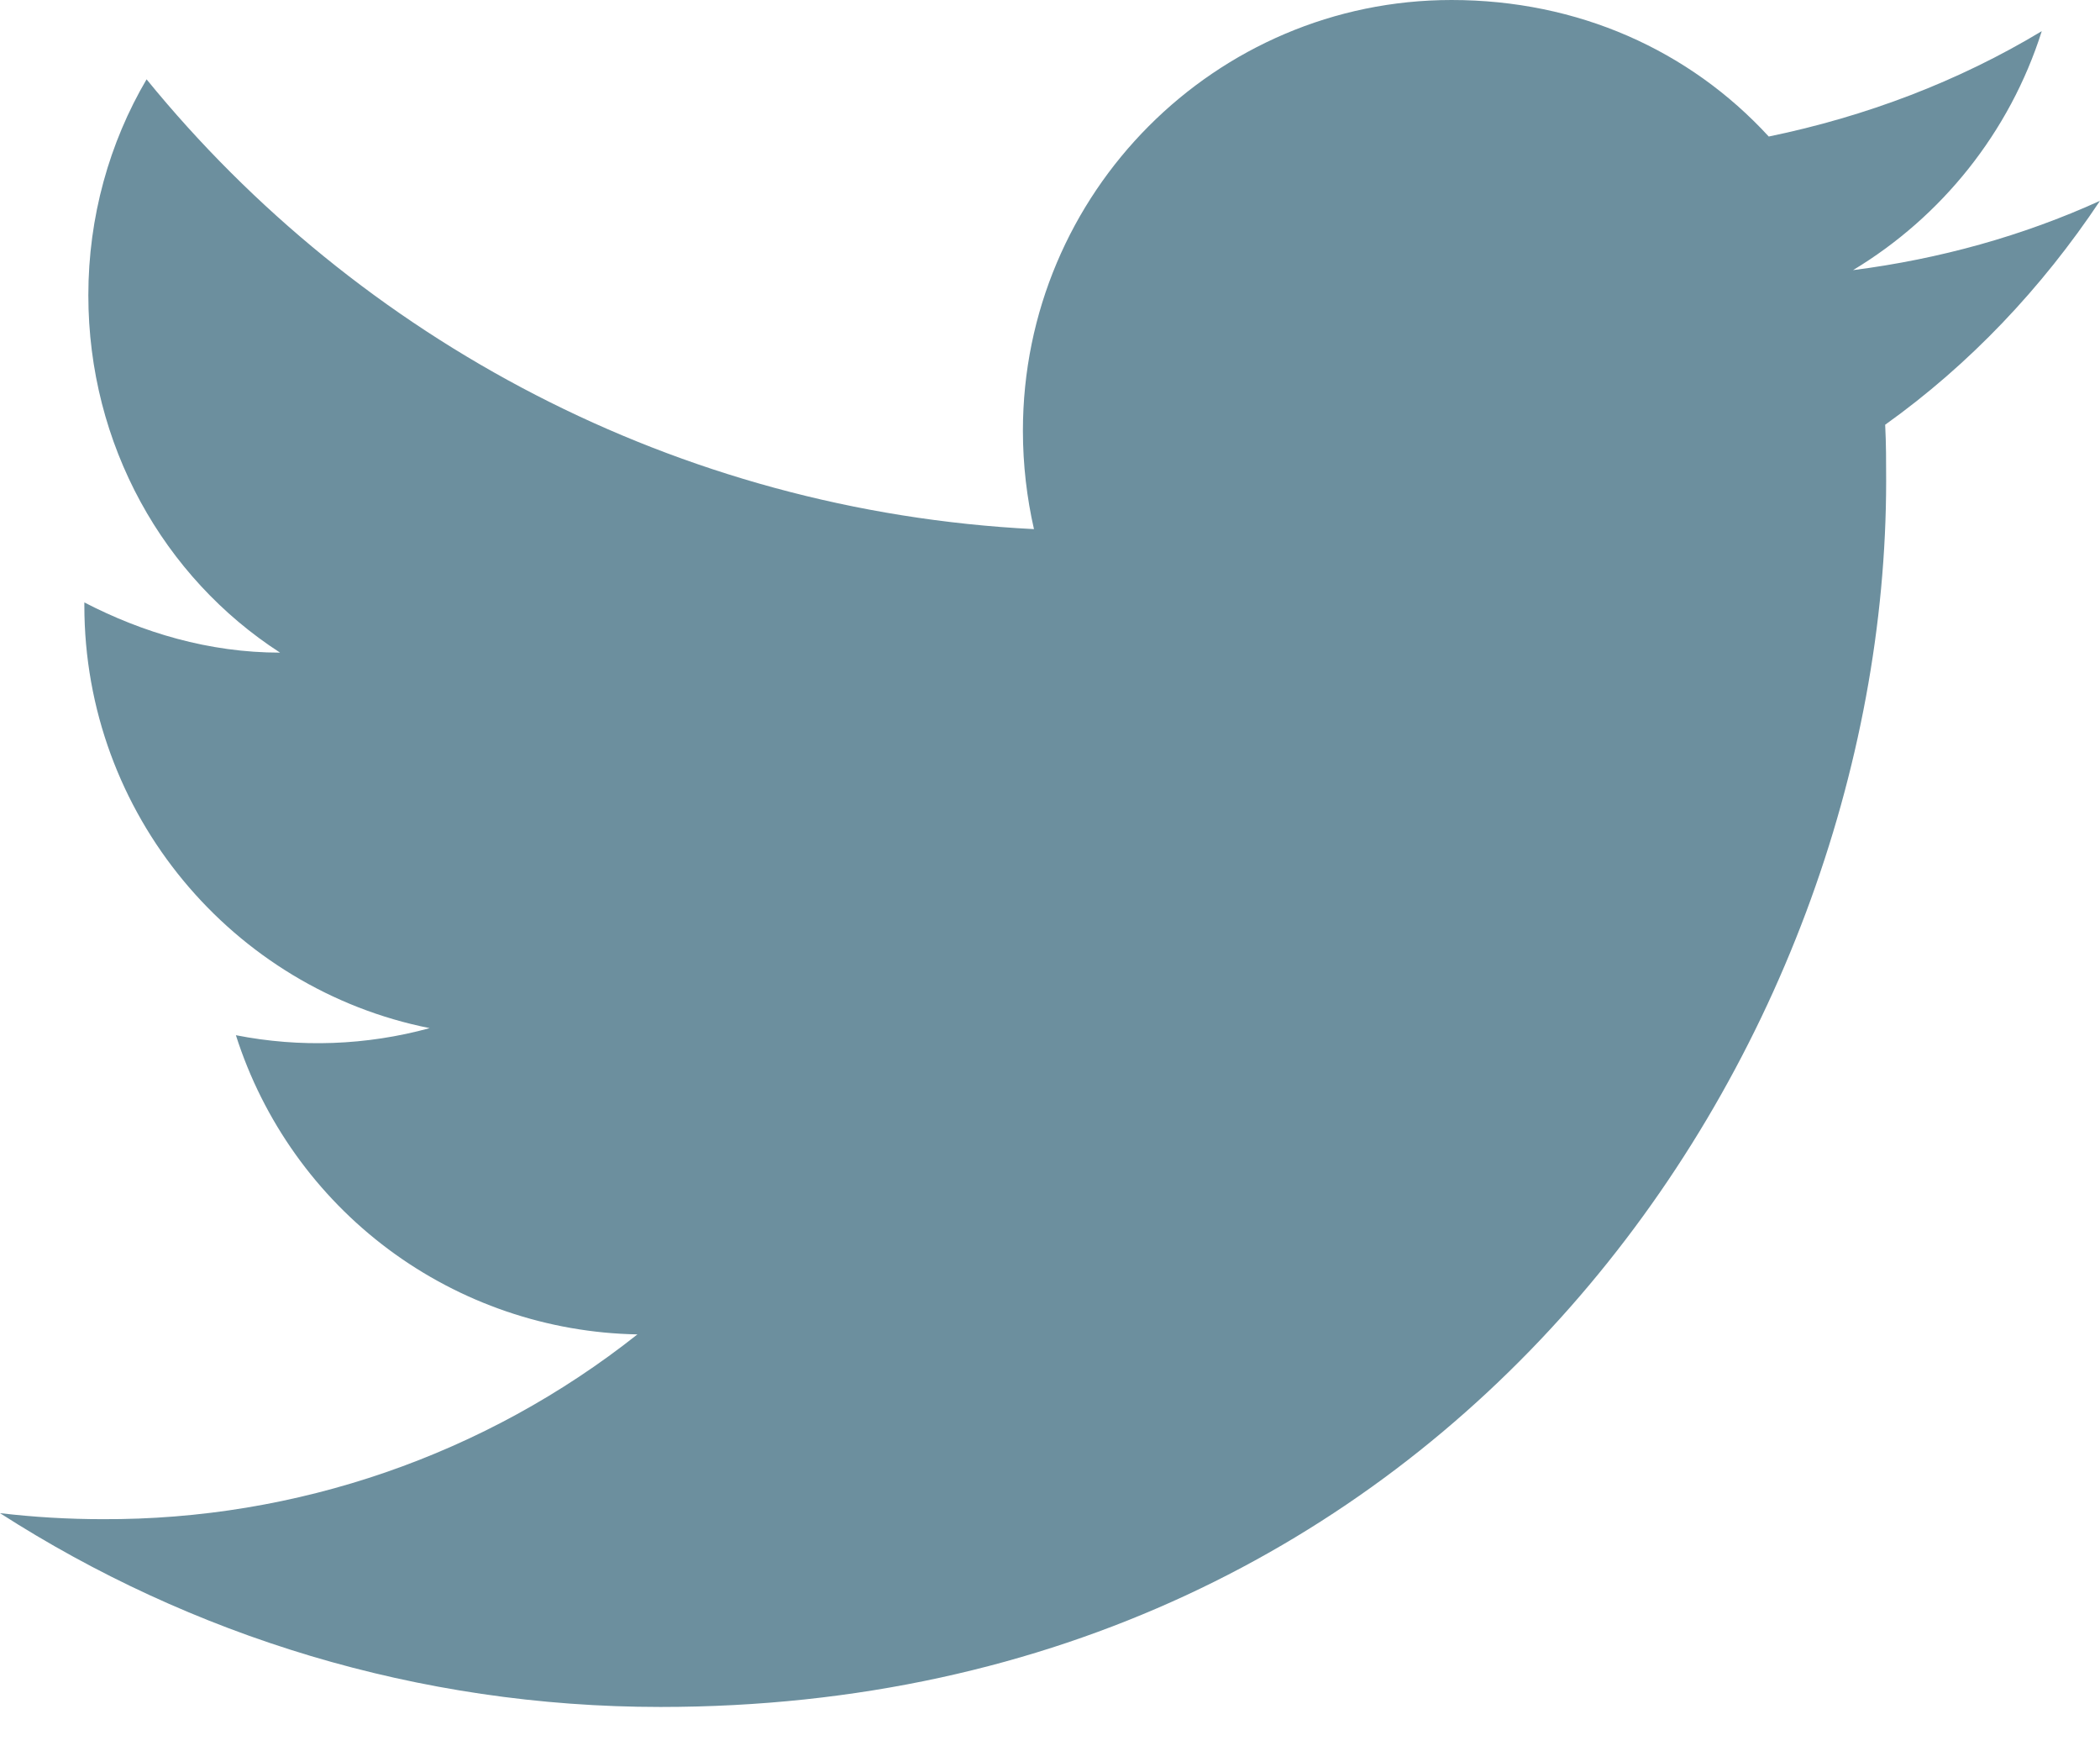
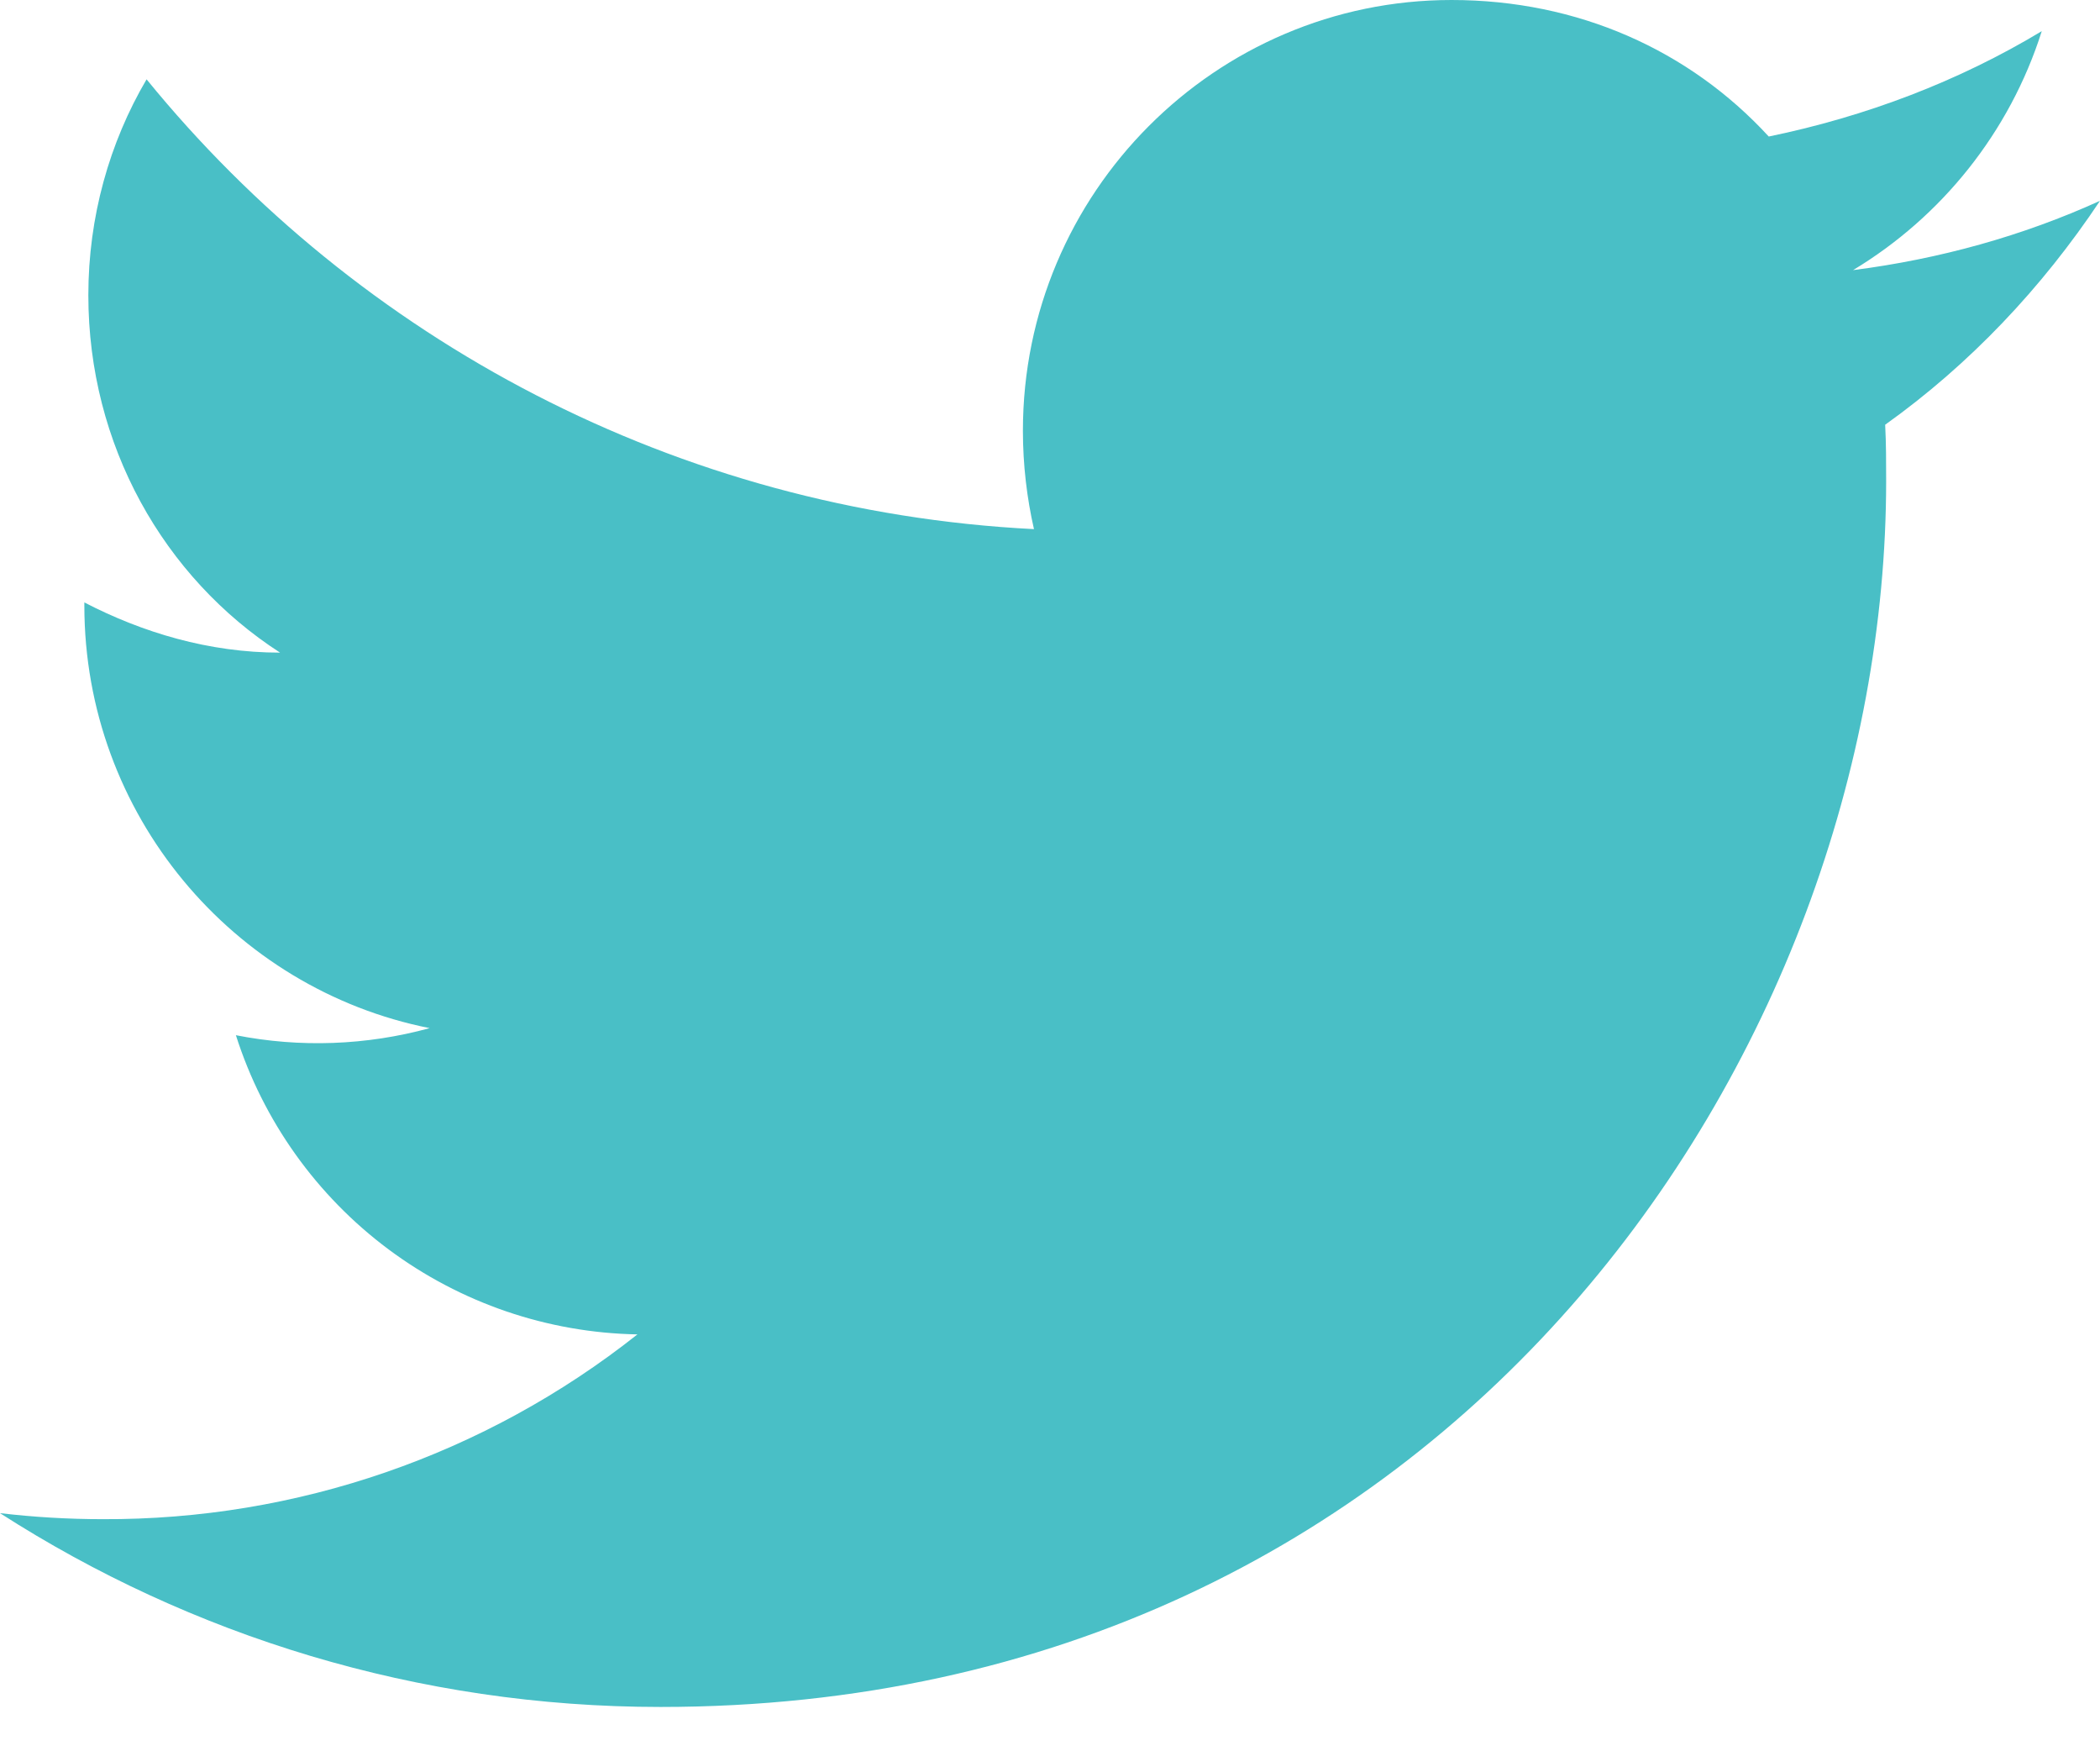
<svg xmlns="http://www.w3.org/2000/svg" width="30" height="25" viewBox="0 0 30 25" fill="none">
-   <path d="M30 2.868C28.896 3.37 27.706 3.7 26.472 3.858C27.734 3.098 28.709 1.893 29.168 0.445C27.978 1.162 26.659 1.663 25.268 1.95C24.135 0.717 22.543 0 20.736 0C17.366 0 14.613 2.753 14.613 6.152C14.613 6.64 14.67 7.113 14.771 7.557C9.665 7.299 5.12 4.847 2.094 1.133C1.563 2.036 1.262 3.098 1.262 4.216C1.262 6.353 2.337 8.246 4.001 9.321C2.983 9.321 2.036 9.034 1.205 8.604V8.647C1.205 11.63 3.327 14.125 6.138 14.684C5.235 14.931 4.288 14.966 3.37 14.785C3.759 16.007 4.522 17.077 5.551 17.844C6.58 18.61 7.823 19.035 9.106 19.058C6.932 20.78 4.236 21.71 1.463 21.697C0.975 21.697 0.488 21.668 0 21.611C2.725 23.36 5.966 24.379 9.436 24.379C20.736 24.379 26.945 15 26.945 6.869C26.945 6.597 26.945 6.338 26.931 6.066C28.136 5.206 29.168 4.116 30 2.868Z" fill="#6C8F9E" />
+   <path d="M30 2.868C28.896 3.37 27.706 3.7 26.472 3.858C27.734 3.098 28.709 1.893 29.168 0.445C27.978 1.162 26.659 1.663 25.268 1.95C24.135 0.717 22.543 0 20.736 0C17.366 0 14.613 2.753 14.613 6.152C14.613 6.64 14.67 7.113 14.771 7.557C9.665 7.299 5.12 4.847 2.094 1.133C1.563 2.036 1.262 3.098 1.262 4.216C1.262 6.353 2.337 8.246 4.001 9.321C2.983 9.321 2.036 9.034 1.205 8.604V8.647C1.205 11.63 3.327 14.125 6.138 14.684C5.235 14.931 4.288 14.966 3.37 14.785C3.759 16.007 4.522 17.077 5.551 17.844C6.58 18.61 7.823 19.035 9.106 19.058C6.932 20.78 4.236 21.71 1.463 21.697C0.975 21.697 0.488 21.668 0 21.611C2.725 23.36 5.966 24.379 9.436 24.379C20.736 24.379 26.945 15 26.945 6.869C26.945 6.597 26.945 6.338 26.931 6.066C28.136 5.206 29.168 4.116 30 2.868Z" fill="#49bfc6" />
</svg>
